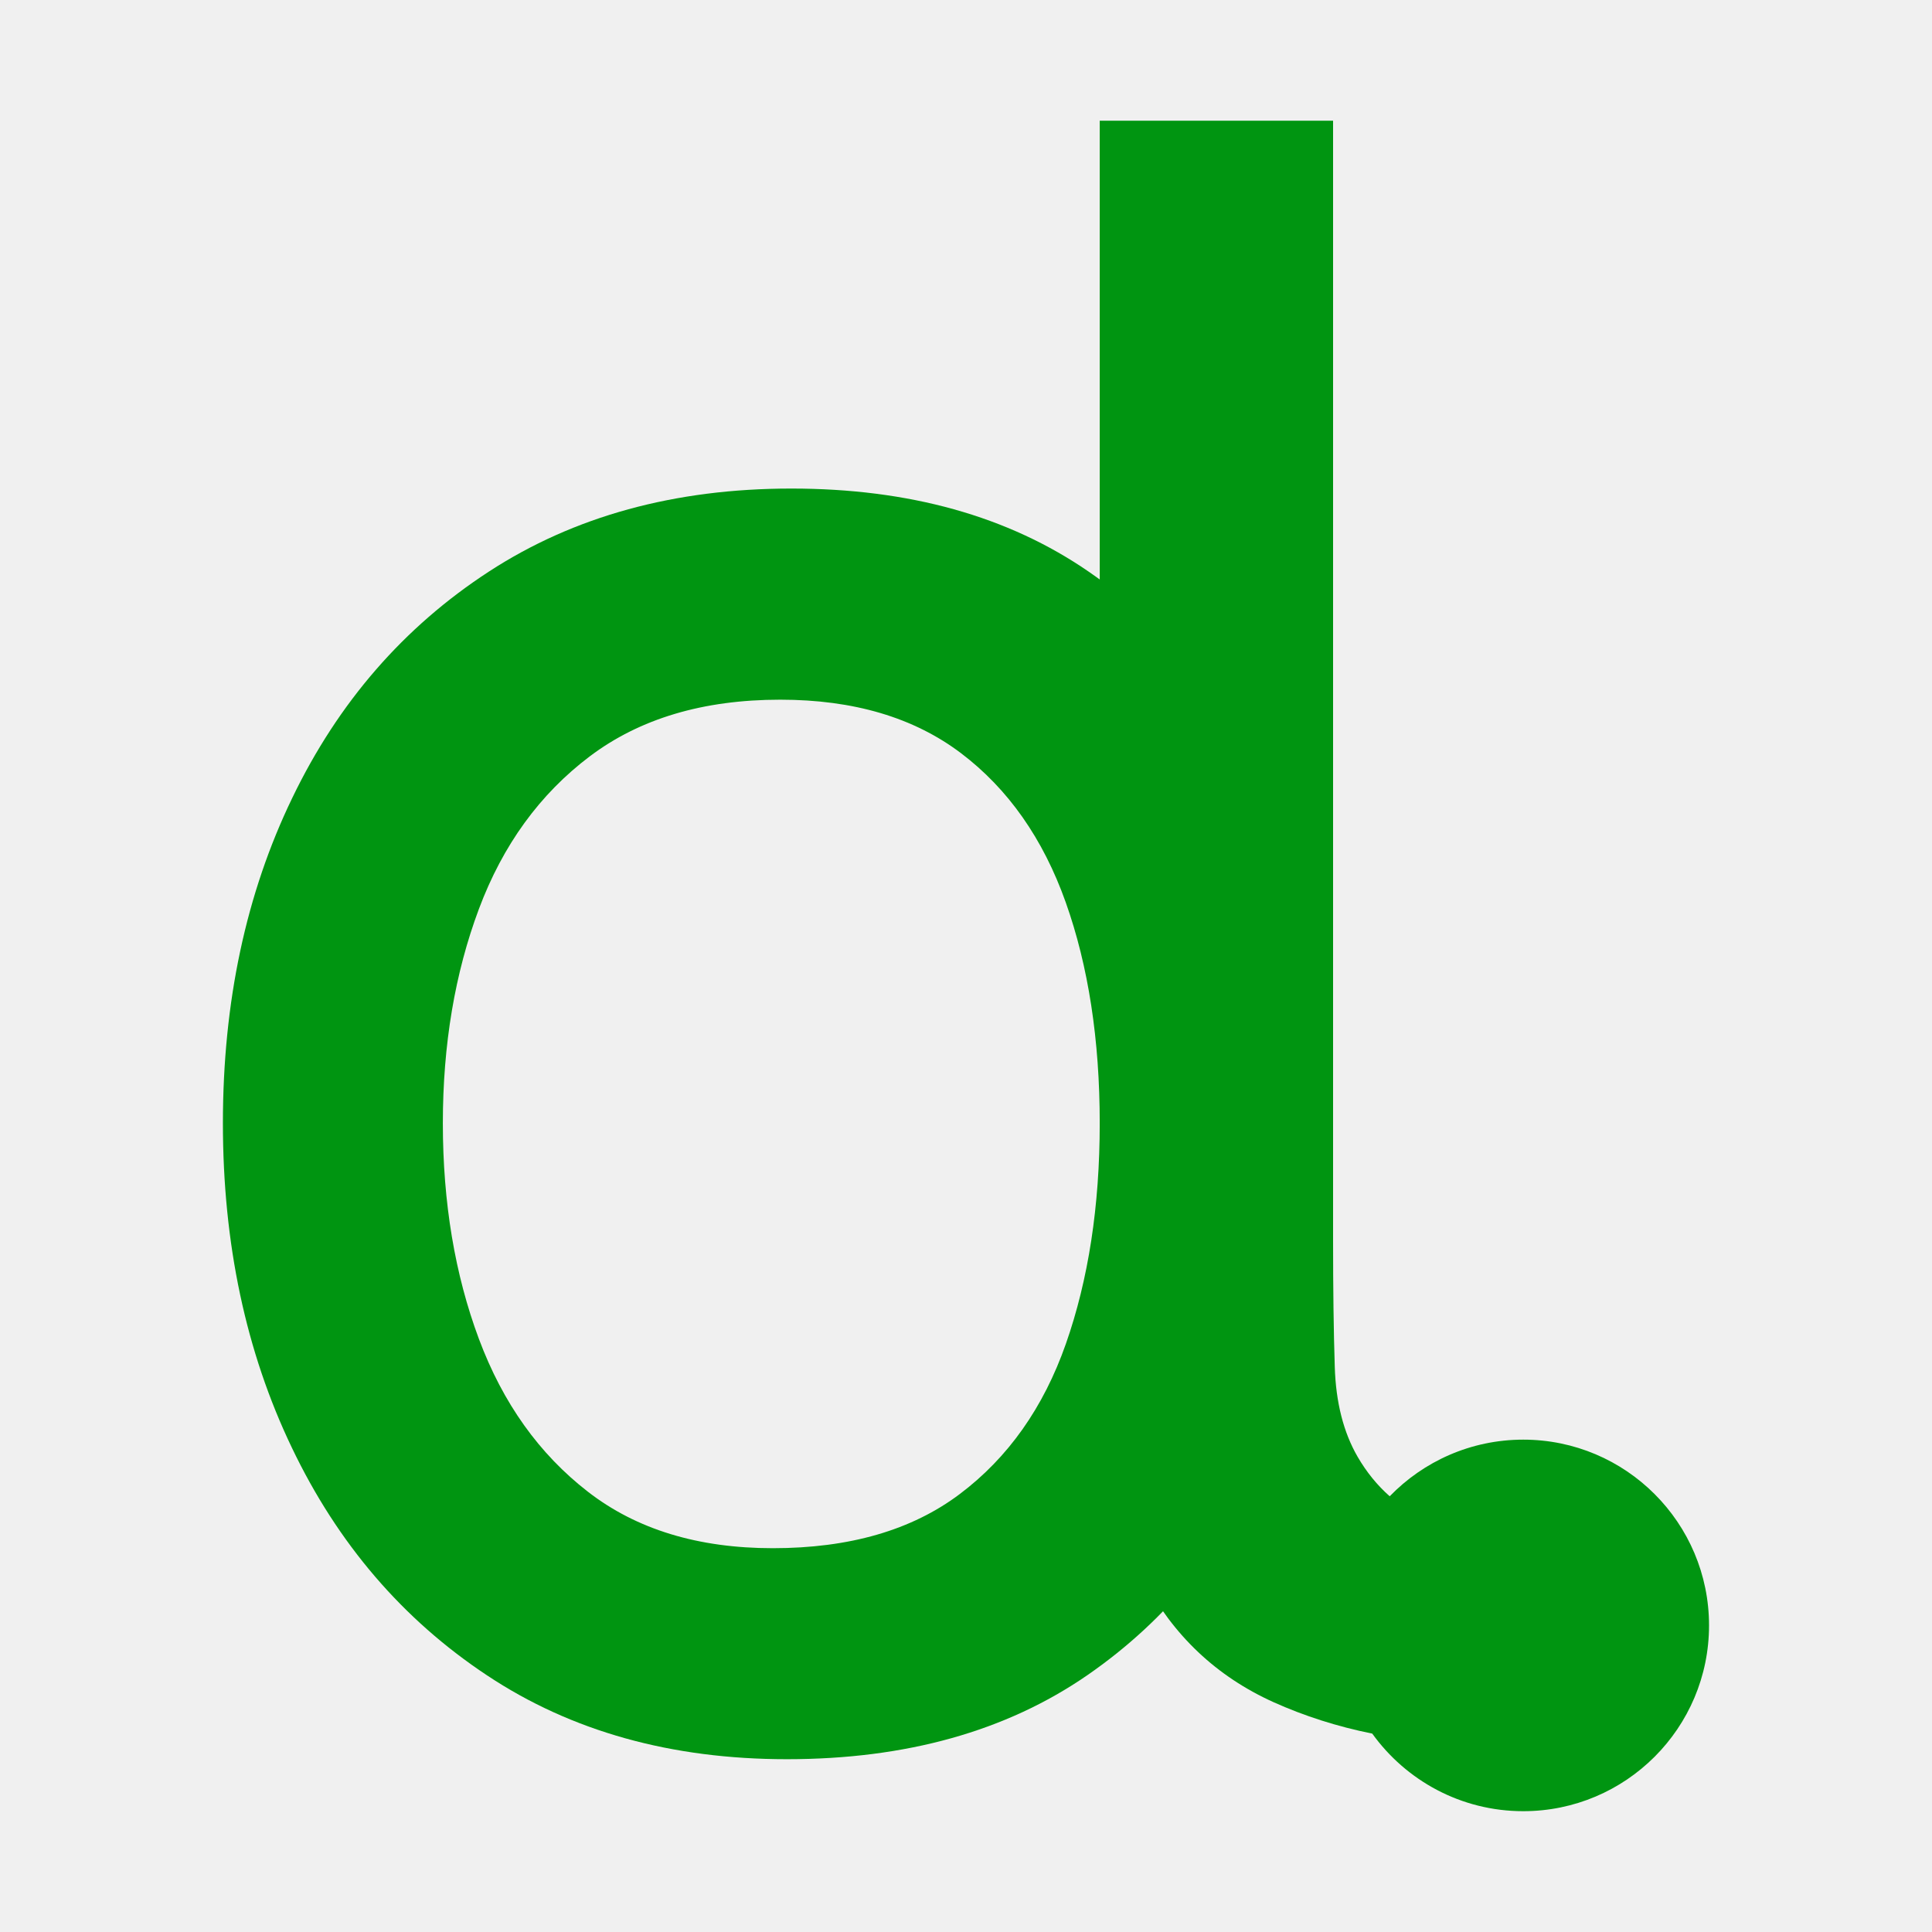
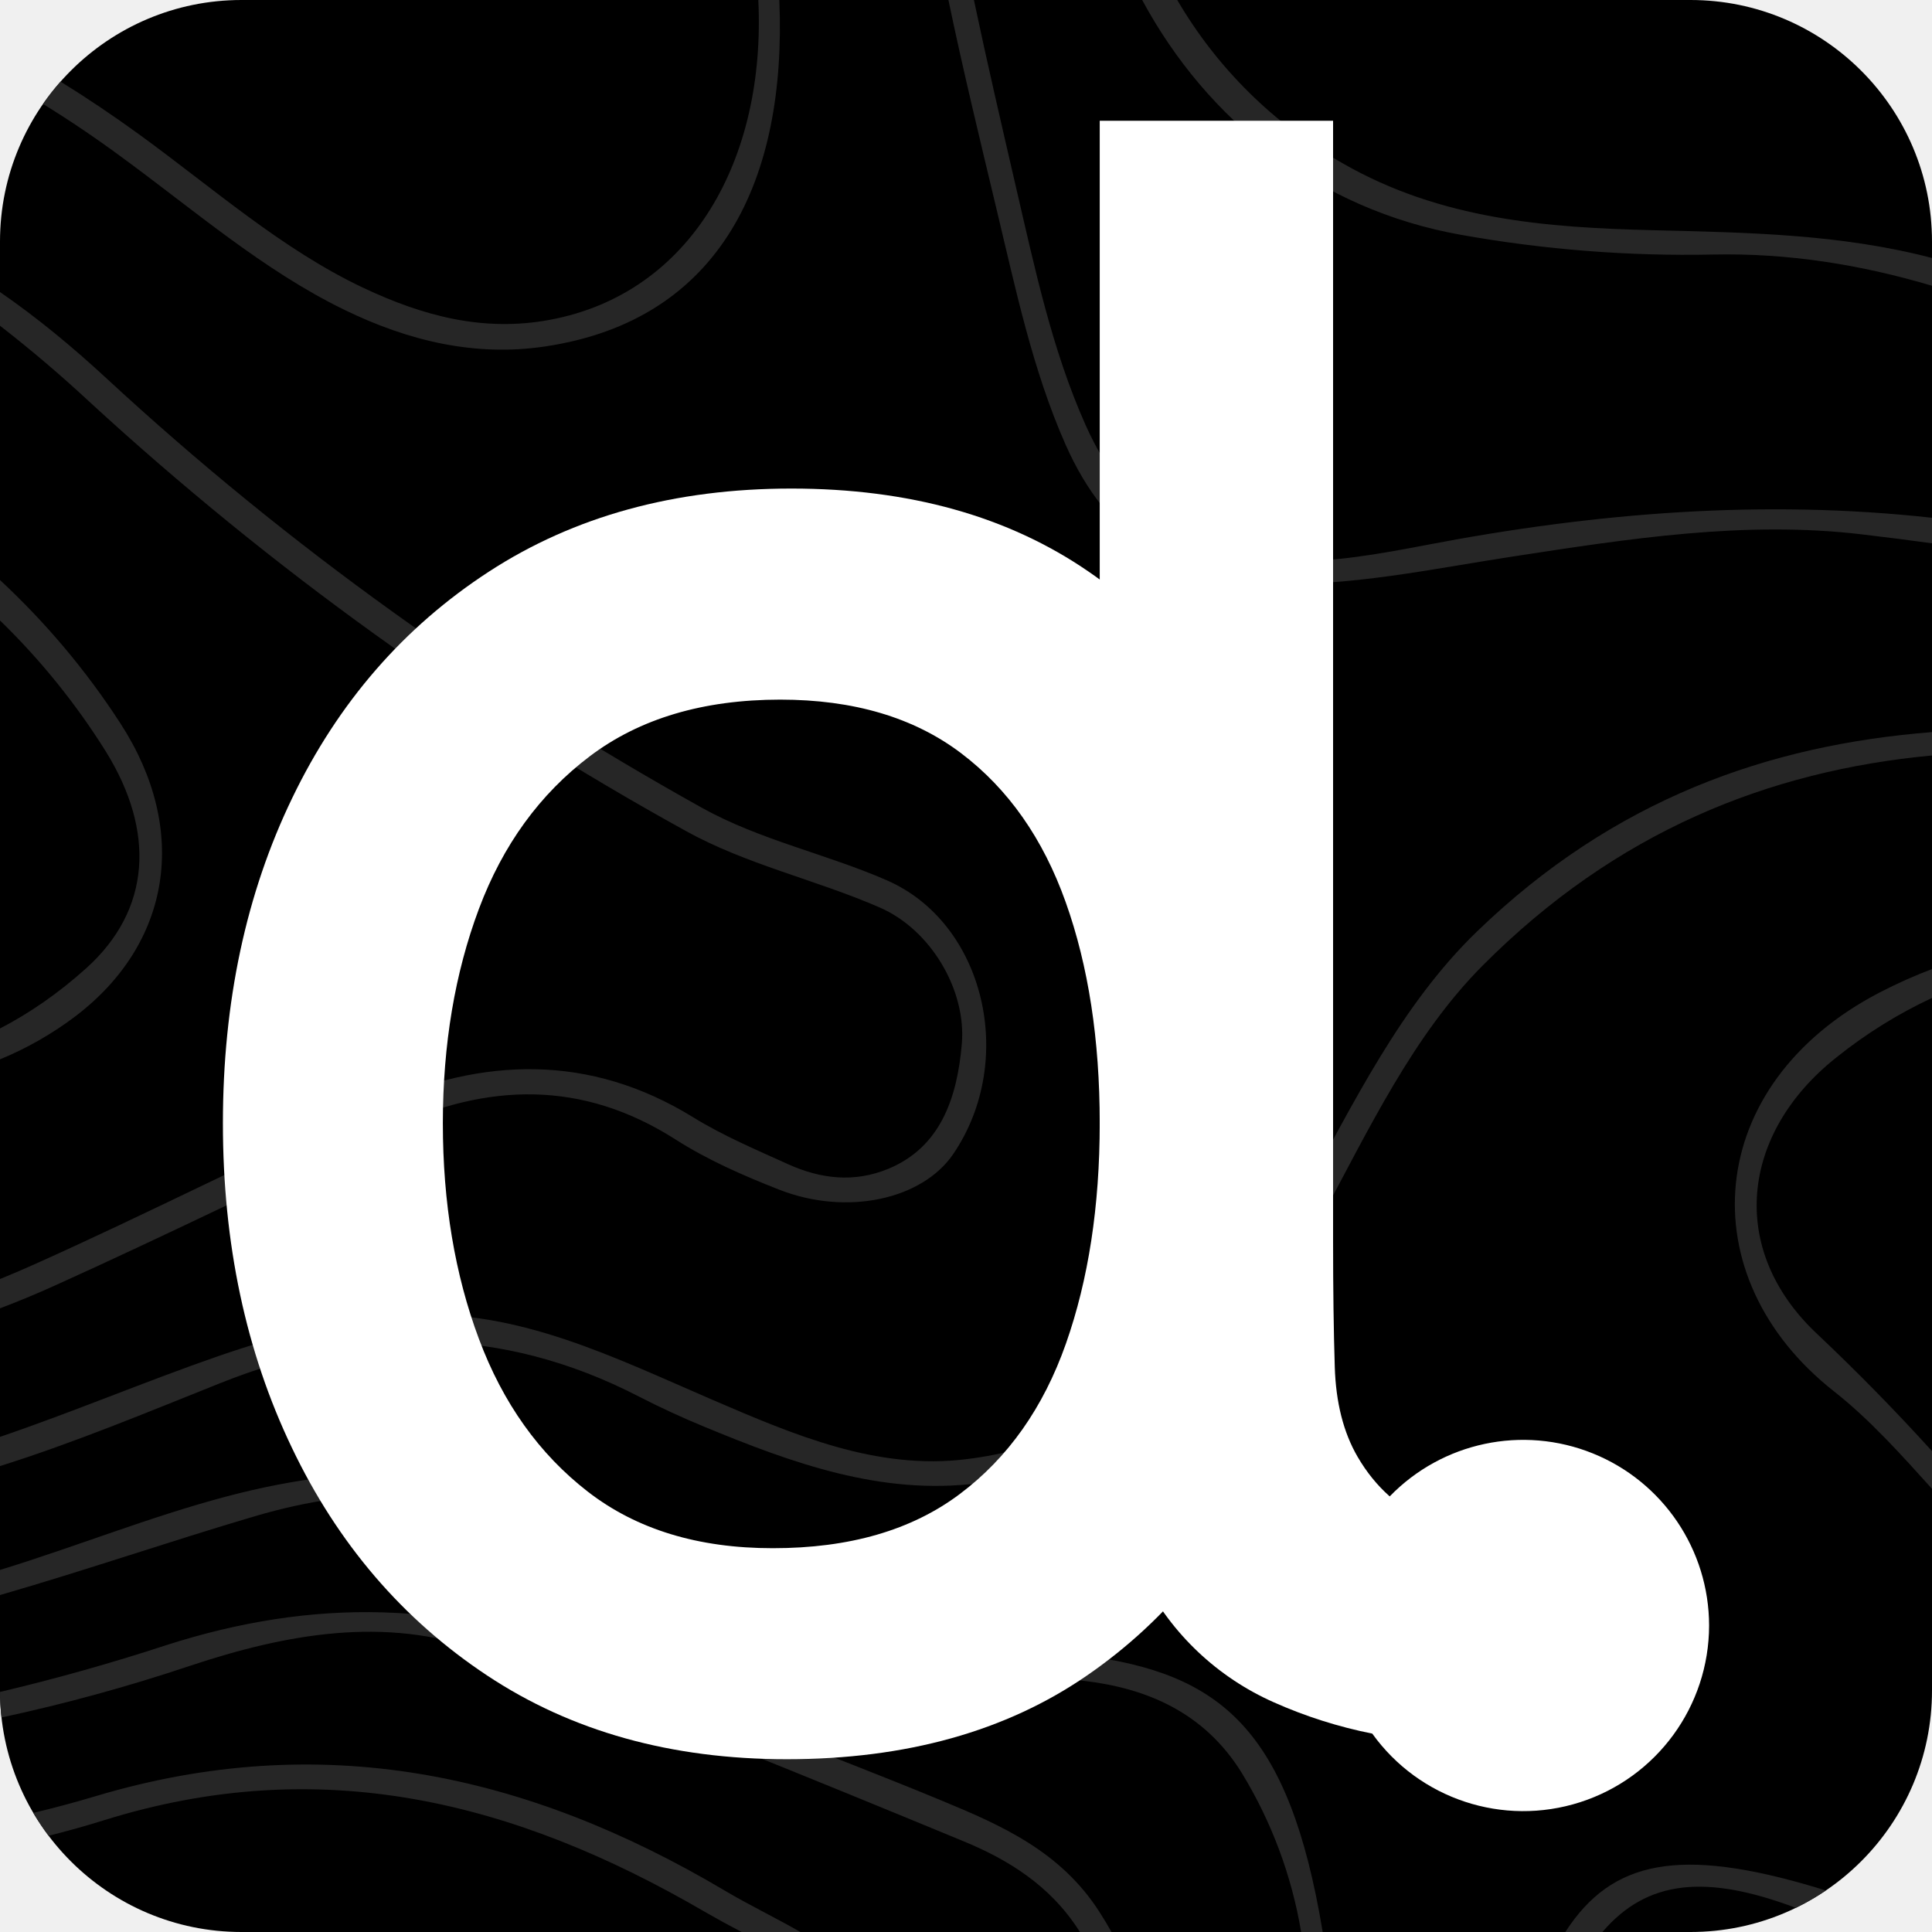
- <svg xmlns="http://www.w3.org/2000/svg" width="100%" height="100%" viewBox="0 0 32 32" xml:space="preserve" version="1.1">
-   <style>path { fill: #009511; }@media (prefers-color-scheme: dark) {path { fill: #d1ef39; }}</style>
-   <path d="m13.034,29.138c-1.917,0 -3.572,-0.462 -4.966,-1.388c-1.397,-0.926 -2.474,-2.182 -3.234,-3.772c-0.763,-1.591 -1.142,-3.382 -1.142,-5.375c0,-2.006 0.382,-3.8 1.148,-5.385c0.763,-1.585 1.849,-2.834 3.258,-3.751c1.409,-0.917 3.077,-1.375 5.009,-1.375c1.951,0 3.591,0.458 4.923,1.375c1.332,0.917 2.338,2.169 3.025,3.754c0.683,1.585 1.025,3.378 1.025,5.382c0,1.991 -0.345,3.778 -1.028,5.369c-0.686,1.591 -1.702,2.849 -3.043,3.775c-1.342,0.926 -3,1.391 -4.975,1.391zm-0.234,-3.495c1.268,0 2.302,-0.298 3.098,-0.898c0.797,-0.6 1.385,-1.428 1.757,-2.489c0.372,-1.062 0.56,-2.277 0.56,-3.652c0,-1.382 -0.188,-2.603 -0.563,-3.658c-0.375,-1.055 -0.954,-1.88 -1.735,-2.471c-0.782,-0.591 -1.778,-0.886 -2.994,-0.886c-1.277,0 -2.326,0.314 -3.154,0.938c-0.828,0.625 -1.44,1.468 -1.837,2.529c-0.397,1.062 -0.597,2.243 -0.597,3.548c0,1.317 0.2,2.508 0.597,3.572c0.397,1.065 1,1.908 1.806,2.532c0.806,0.625 1.828,0.935 3.062,0.935z" />
-   <path d="m22.729,28.714c-0.582,-0.117 -1.126,-0.292 -1.634,-0.52c-0.948,-0.428 -1.665,-1.108 -2.154,-2.034c-0.428,-0.825 -0.655,-1.662 -0.683,-2.514c-0.028,-0.852 -0.043,-1.818 -0.043,-2.902l0,-18.745l3.865,0l0,18.548c0,0.803 0.009,1.502 0.028,2.092c0.018,0.591 0.145,1.086 0.378,1.489c0.148,0.255 0.326,0.474 0.532,0.655c0.56,-0.578 1.345,-0.938 2.212,-0.938c1.698,0 3.077,1.378 3.077,3.077c0,1.698 -1.378,3.077 -3.077,3.077c-1.031,0 -1.942,-0.508 -2.502,-1.286z" />
+ <svg xmlns="http://www.w3.org/2000/svg" width="100%" height="100%" viewBox="0 0 32 32">
+   <style>.b { fill: black; }.b2 { fill: #262626; }.f { fill: white; }@media (prefers-color-scheme: dark) {.b { fill: white; }.b2 { fill: #D9D9D9; }.f { fill: black; }}</style>
+   <path class="b" d="M32 4v24c0 2.208-1.792 4-4 4H4c-2.208 0-4-1.792-4-4V4c0-2.208 1.792-4 4-4h24c2.208 0 4 1.792 4 4" />
+   <path class="b2" d="M12.56 0h.348c.125 2.971-.968 5.303-3.877 5.738-1.16.174-2.266-.09-3.33-.608-1.342-.653-2.497-1.66-3.715-2.549a19 19 0 0 0-1.273-.859q.134-.194.29-.37.657.406 1.297.871c1.22.885 2.368 1.907 3.717 2.544.986.465 1.987.736 3.092.53C11.45 4.86 12.687 2.638 12.56 0m3.149 0h.422c.221 1.047.463 2.089.704 3.131.309 1.331.592 2.67 1.148 3.914.682 1.525 1.79 2.2 3.257 2.25.808.027 1.603-.119 2.389-.269 2.79-.535 5.574-.759 8.371-.45v.423a57 57 0 0 0-1.16-.148c-1.945-.231-3.869.073-5.792.368-1.356.208-2.704.502-4.085.449-1.495-.056-2.622-.743-3.313-2.302-.551-1.245-.828-2.585-1.147-3.913-.274-1.148-.553-2.296-.794-3.453m3.209 0h.581a7.4 7.4 0 0 0 2.744 2.707c1.625.933 3.384 1.063 5.137 1.106 1.556.038 3.104.063 4.62.46v.46c-1.185-.352-2.392-.544-3.628-.517q-2.1.043-4.171-.326c-2.369-.421-4.207-1.896-5.283-3.89m7.623 32h-.614c.771-1.198 1.904-1.409 4.151-.738q.082.025.163.051a4 4 0 0 1-.497.287c-1.486-.559-2.463-.466-3.203.4m-4.633 0h-.357a7.4 7.4 0 0 0-.983-2.634c-.63-1.02-1.601-1.408-2.618-1.526-2.962-.343-5.781-1.239-8.538-2.493-1.677-.764-3.445-.748-5.193-.233-1.41.416-2.807.898-4.219 1.305v-.416c1.254-.384 2.483-.881 3.749-1.216 2.248-.596 4.459-.571 6.622.464 2.425 1.16 4.958 1.832 7.574 2.17 2.276.294 3.406 1.217 3.963 4.579m-3.498 0h-.523l-.022-.034c-.481-.746-1.18-1.169-1.901-1.467-2.65-1.094-5.304-2.182-7.99-3.156-1.599-.581-3.242-.279-4.823.247a29 29 0 0 1-3.126.857A4 4 0 0 1 0 28.024a34 34 0 0 0 2.751-.774c2.409-.775 4.785-.768 7.156.277 1.881.829 3.81 1.517 5.706 2.303.972.403 1.952.833 2.595 1.834q.108.168.202.336m-5.153 0h-.974a18 18 0 0 1-.607-.333C8.52 29.827 5.3 29.031 1.719 30.15q-.455.142-.914.256a4 4 0 0 1-.253-.379q.52-.123 1.036-.278c3.718-1.11 7.119-.391 10.421 1.568.409.242.836.446 1.248.683M32 12.513c-2.706.253-5.234 1.26-7.445 3.482-1.147 1.152-1.883 2.709-2.678 4.186-1.308 2.431-3.101 4.056-5.675 4.386-1.596.204-3.073-.329-4.537-.936a14 14 0 0 1-1.079-.498c-2.289-1.183-4.583-1.166-6.945-.221-1.206.482-2.408.983-3.641 1.371v-.484c1.208-.411 2.392-.912 3.598-1.331 1.043-.362 2.096-.627 3.193-.686 1.798-.097 3.389.705 5.009 1.403 1.356.584 2.722 1.168 4.211.983 2.522-.314 4.246-1.963 5.541-4.319.86-1.563 1.646-3.196 2.908-4.417 2.272-2.197 4.833-3.093 7.54-3.306zm0 12.146c-.518-.574-1.034-1.15-1.626-1.616-2.405-1.893-2.175-5.082.762-6.606q.434-.224.864-.386v.478a7.8 7.8 0 0 0-1.578.981c-1.59 1.255-1.813 3.185-.328 4.581A35 35 0 0 1 32 24.035zM0 4.837c.606.418 1.19.899 1.762 1.428 3.04 2.812 6.347 5.154 9.859 7.112.965.538 2.062.764 3.073 1.206 1.619.71 2.149 2.981 1.095 4.531-.514.755-1.766 1.031-2.89.588-.585-.23-1.173-.486-1.71-.829-1.55-.99-3.118-.934-4.708-.198-1.868.865-3.717 1.781-5.591 2.626q-.443.2-.89.369v-.485q.285-.116.568-.243c1.9-.85 3.763-1.809 5.666-2.65 1.76-.776 3.526-.848 5.251.216.498.307 1.036.533 1.564.773.544.247 1.101.312 1.667.077.853-.354 1.138-1.159 1.215-2.071.075-.891-.515-1.889-1.36-2.256-1.06-.462-2.205-.709-3.218-1.271a51 51 0 0 1-9.866-7.1A22 22 0 0 0 0 5.395zm0 4.77c.744.693 1.416 1.48 1.998 2.38 1.14 1.762.838 3.644-.757 4.852A5.6 5.6 0 0 1 0 17.546v-.511c.492-.255.97-.586 1.425-.995 1.08-.97 1.146-2.268.333-3.585A11.6 11.6 0 0 0 0 10.277z" />
+   <path class="f" d="M13.034 29.138q-2.875.001-4.966-1.387-2.095-1.388-3.234-3.773-1.143-2.385-1.142-5.375 0-3.008 1.148-5.385 1.144-2.375 3.258-3.75c1.41-.917 3.077-1.376 5.01-1.376q2.924 0 4.923 1.376 1.997 1.376 3.024 3.754 1.025 2.376 1.025 5.381-.002 2.985-1.028 5.369-1.03 2.387-3.043 3.776-2.012 1.39-4.975 1.39m-.234-3.495q1.903.001 3.098-.898 1.197-.899 1.757-2.49.56-1.59.56-3.652c0-1.381-.187-2.603-.563-3.658q-.563-1.584-1.735-2.471-1.172-.886-2.994-.886-1.914.001-3.154.938-1.241.938-1.837 2.529-.596 1.592-.597 3.548 0 1.976.597 3.572.596 1.597 1.806 2.533t3.062.935" />
+   <path class="f" d="M22.729 28.714a7.7 7.7 0 0 1-1.634-.52 4.45 4.45 0 0 1-2.153-2.034q-.642-1.237-.684-2.514a92 92 0 0 1-.043-2.901V2h3.865v18.548q0 1.205.028 2.092.027.886.378 1.489.223.383.532.656a3.079 3.079 0 0 1 5.29 2.138 3.078 3.078 0 0 1-5.579 1.791" />
</svg>
